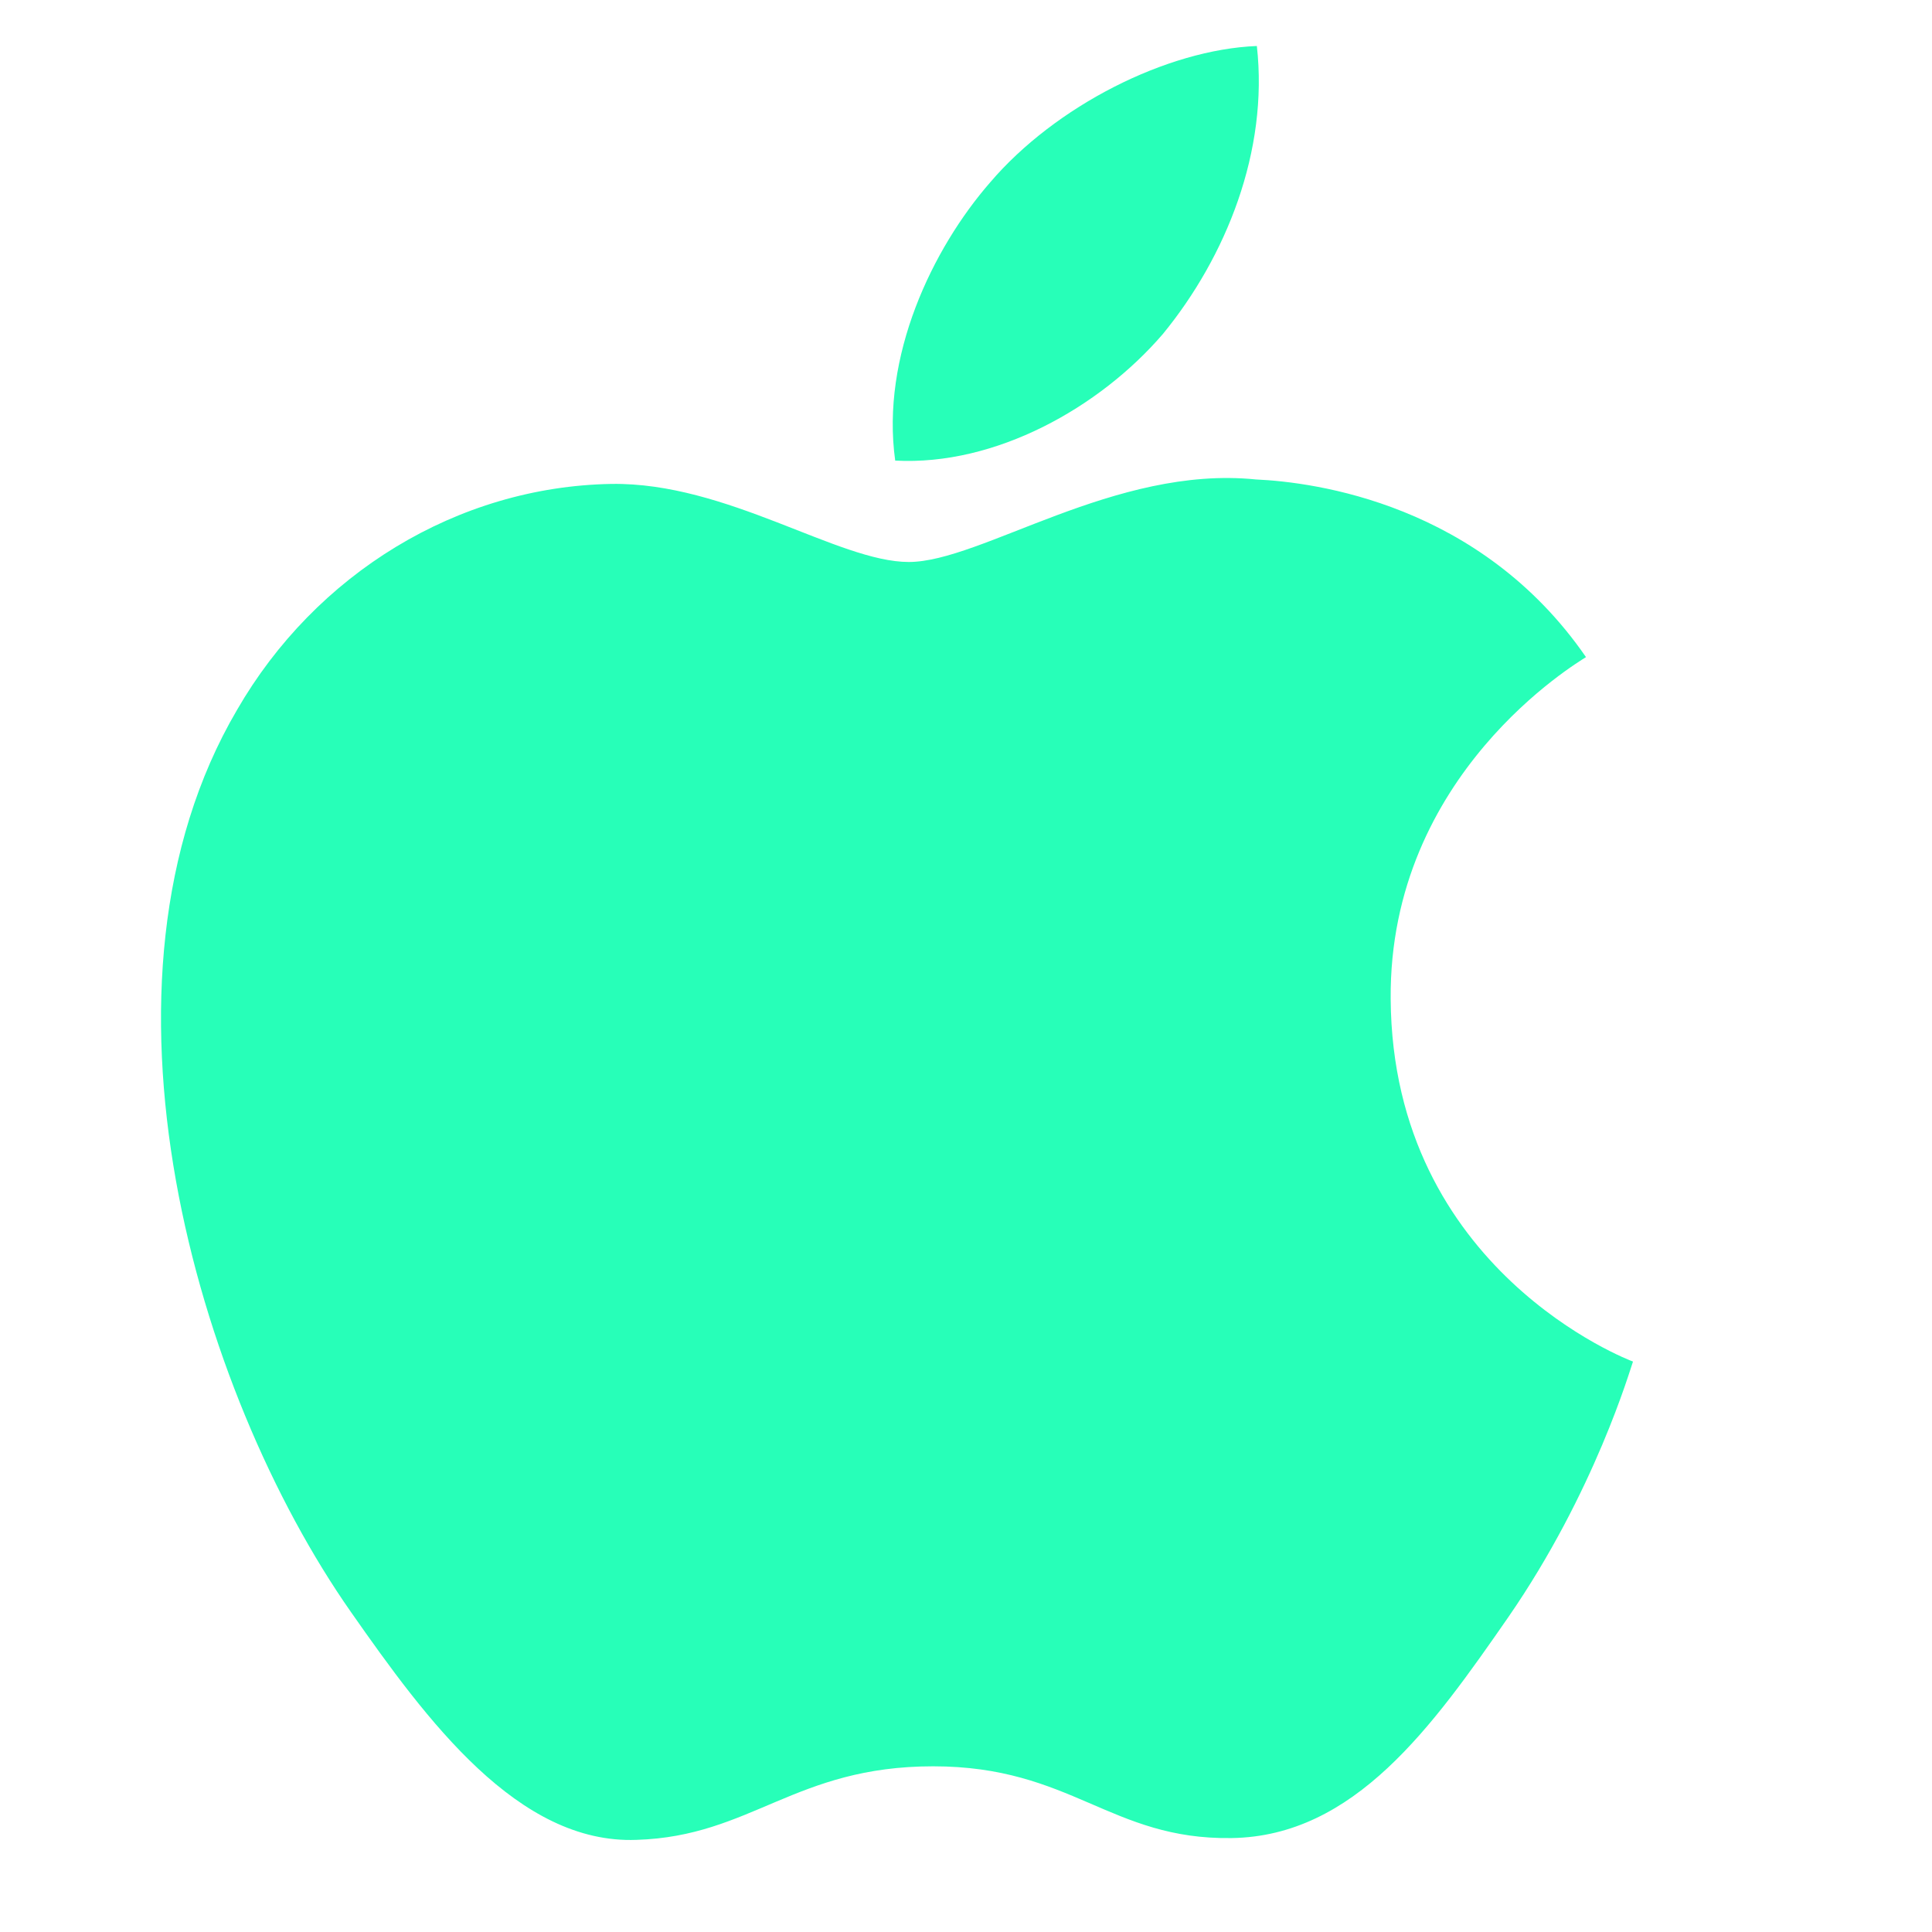
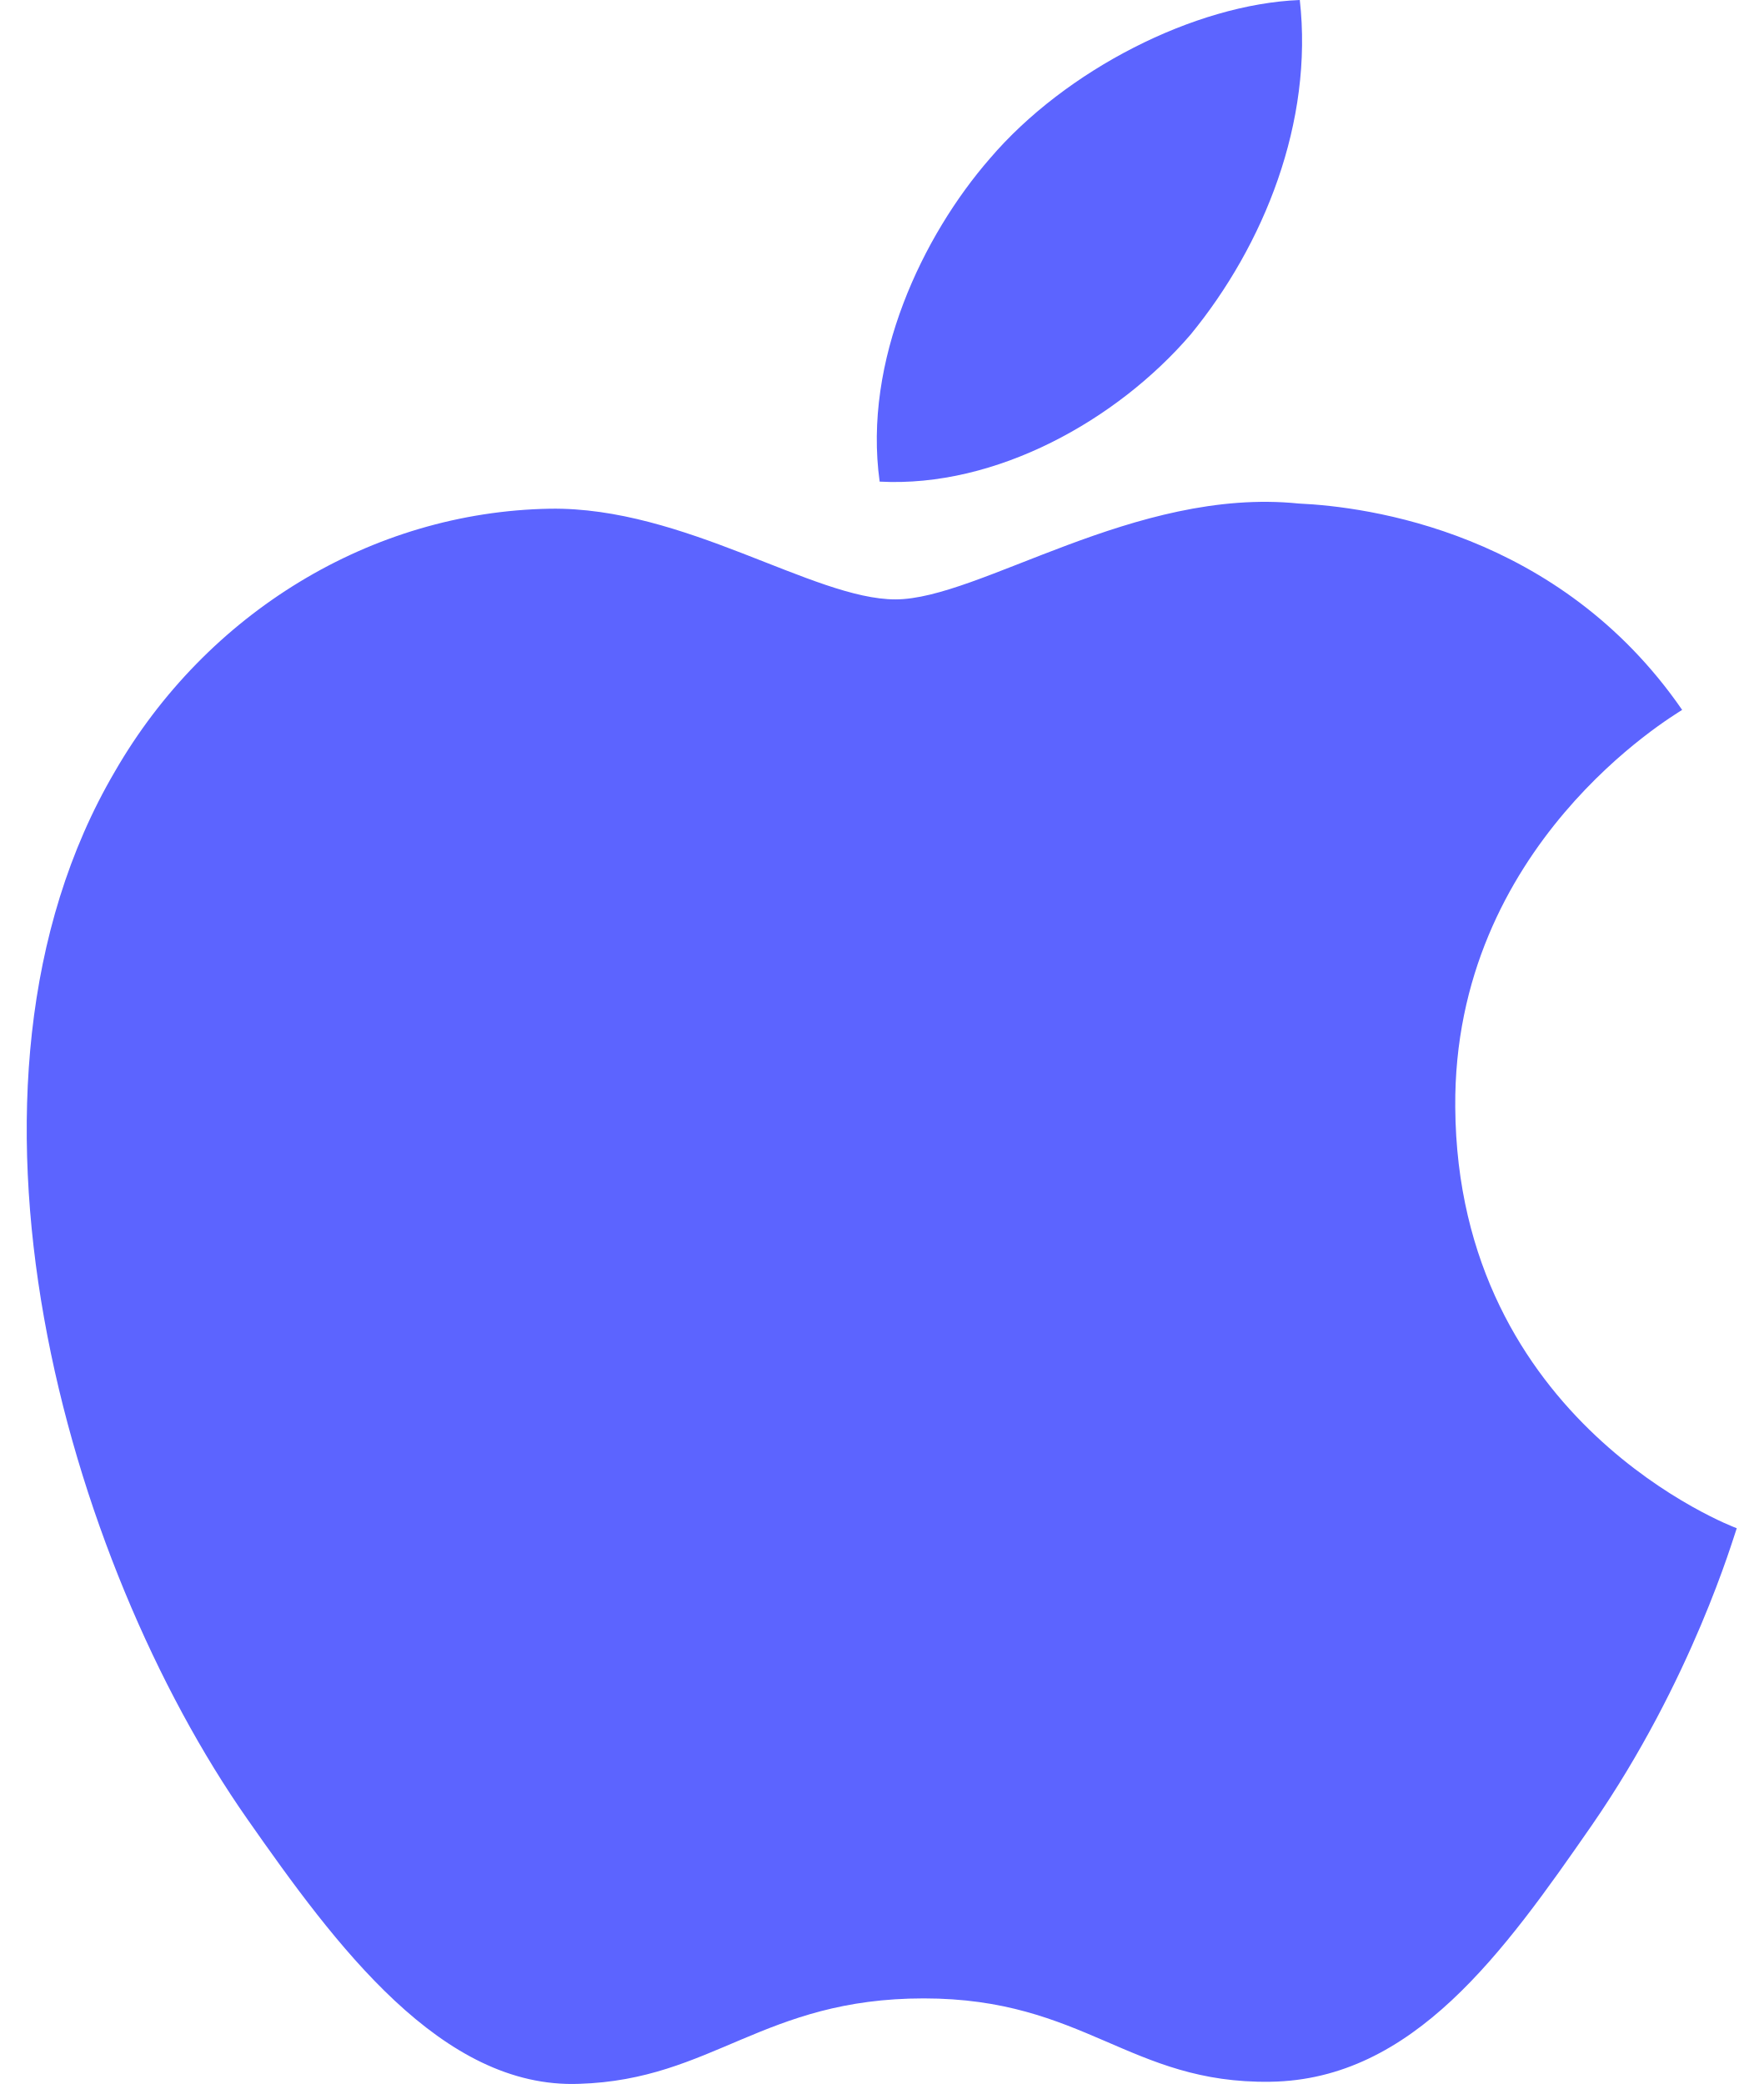
- <svg xmlns="http://www.w3.org/2000/svg" width="42px" height="42px" viewBox="0 0 42 42" version="1.1">
-   <defs>
-     <linearGradient x1="27.943%" y1="18.391%" x2="66.219%" y2="82.711%" id="linearGradient-1">
-       <stop stop-color="#A16835" offset="0%" />
-       <stop stop-color="#F6A85E" offset="100%" />
-     </linearGradient>
-   </defs>
+ <svg xmlns="http://www.w3.org/2000/svg" width="33px" height="39px" viewBox="0 0 33 39" version="1.1">
  <g id="页面-1" stroke="none" stroke-width="1" fill="none" fill-rule="evenodd">
-     <g id="download-apps-macOS" transform="translate(-891, -1058)" fill="url(#linearGradient-1)" fill-rule="nonzero">
-       <g id="编组-4" transform="translate(320, 1057)">
-         <g id="macos" transform="translate(571, 1)">
-           <g transform="translate(3, 1)" id="形状">
-             <path fill="#27FFB8" d="M32.5,28.599 C32.441,28.755 31.674,31.428 29.787,34.159 C28.136,36.539 26.446,38.919 23.773,38.958 C21.139,38.997 20.294,37.398 17.286,37.398 C14.279,37.398 13.335,38.919 10.839,38.997 C8.264,39.095 6.279,36.403 4.628,34.042 C1.267,29.243 -1.328,20.367 2.151,14.436 C3.861,11.471 6.947,9.579 10.289,9.52 C12.805,9.481 15.222,11.217 16.756,11.217 C18.328,11.217 21.237,9.11 24.303,9.423 C25.581,9.481 29.178,9.949 31.478,13.285 C31.301,13.402 27.193,15.821 27.232,20.718 C27.272,26.629 32.441,28.58 32.5,28.599 M22.279,6.262 C23.655,4.584 24.579,2.282 24.323,0 C22.358,0.078 19.94,1.307 18.525,2.965 C17.267,4.409 16.146,6.75 16.461,9.013 C18.643,9.13 20.903,7.862 22.279,6.262" />
-           </g>
-         </g>
-       </g>
+     <g id="2-Download-Hasmter" fill="#5C64FF" fill-rule="nonzero">
+       <path d="M32.5,28.599 C32.441,28.755 31.674,31.428 29.787,34.159 C28.136,36.539 26.446,38.919 23.773,38.958 C21.139,38.997 20.294,37.398 17.286,37.398 C14.279,37.398 13.335,38.919 10.839,38.997 C8.264,39.095 6.279,36.403 4.628,34.042 C1.267,29.243 -1.328,20.367 2.151,14.436 C3.861,11.471 6.947,9.579 10.289,9.52 C12.805,9.481 15.222,11.217 16.756,11.217 C18.328,11.217 21.237,9.11 24.303,9.423 C25.581,9.481 29.178,9.949 31.478,13.285 C31.301,13.402 27.193,15.821 27.232,20.718 C27.272,26.629 32.441,28.58 32.5,28.599 M22.279,6.262 C23.655,4.584 24.579,2.282 24.323,-2.7000624e-13 C22.358,0.078 19.94,1.307 18.525,2.965 C17.267,4.409 16.146,6.75 16.461,9.013 C18.643,9.13 20.903,7.862 22.279,6.262" id="形状" />
    </g>
  </g>
</svg>
